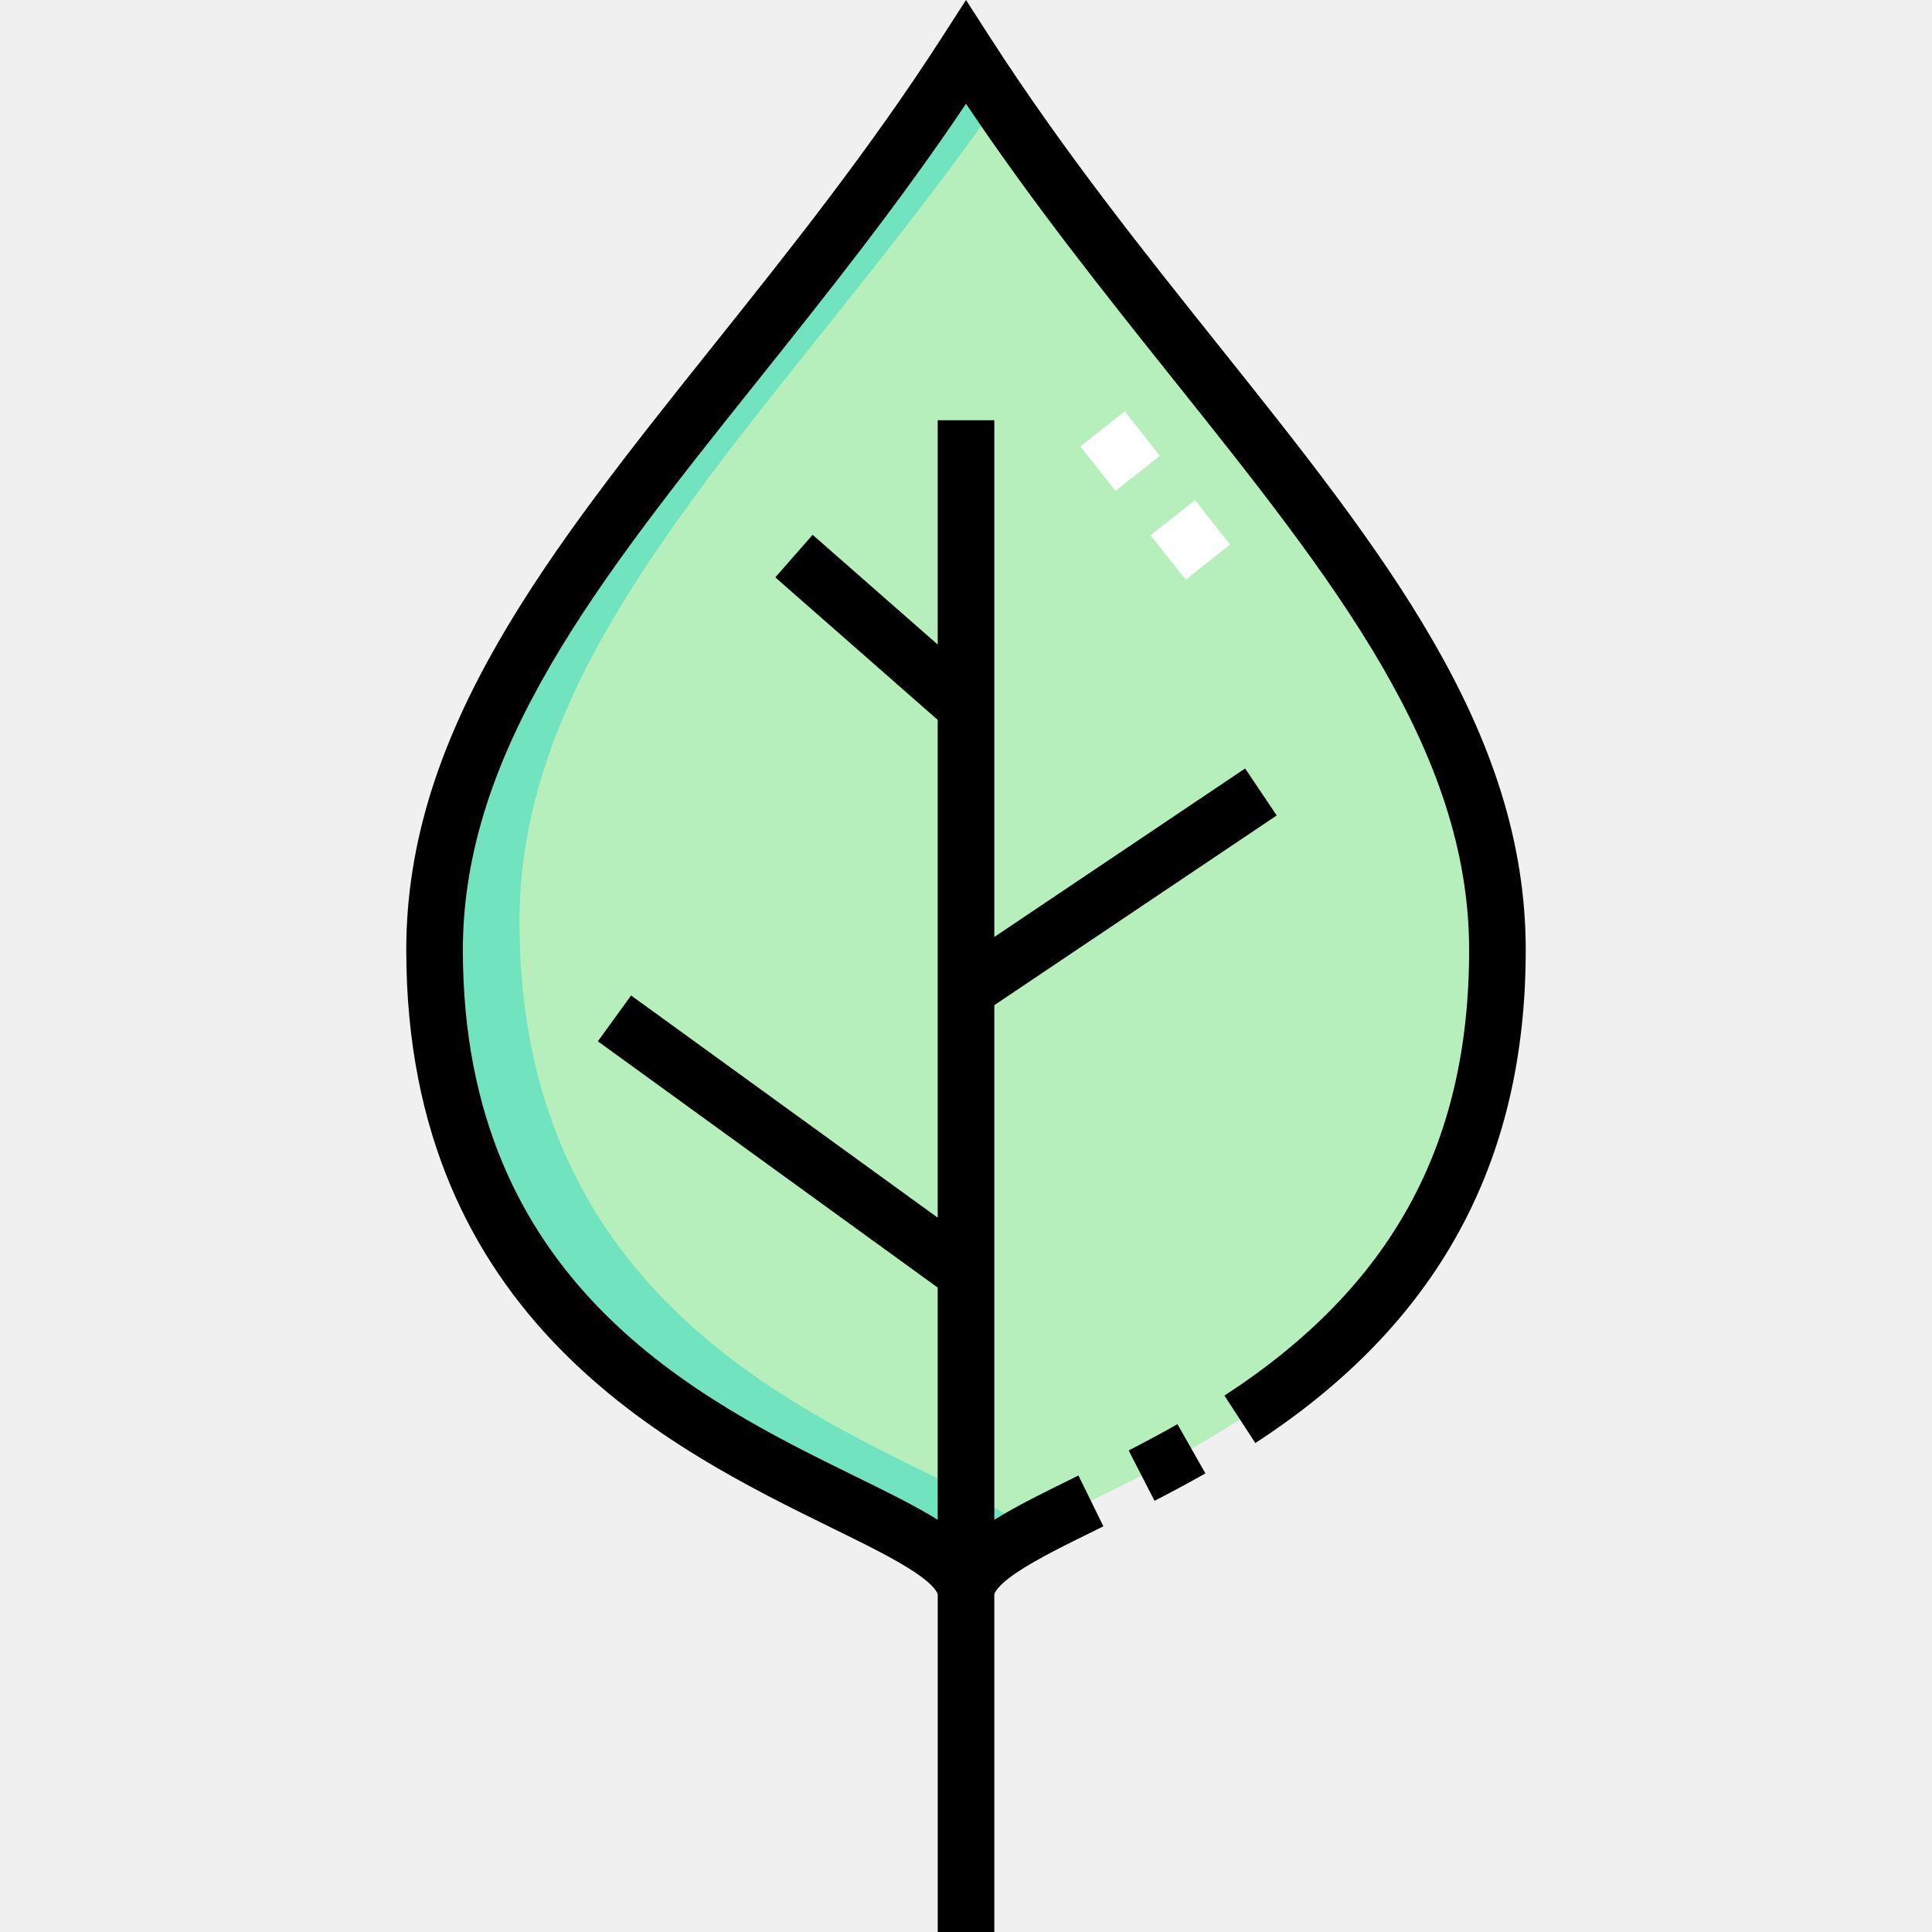
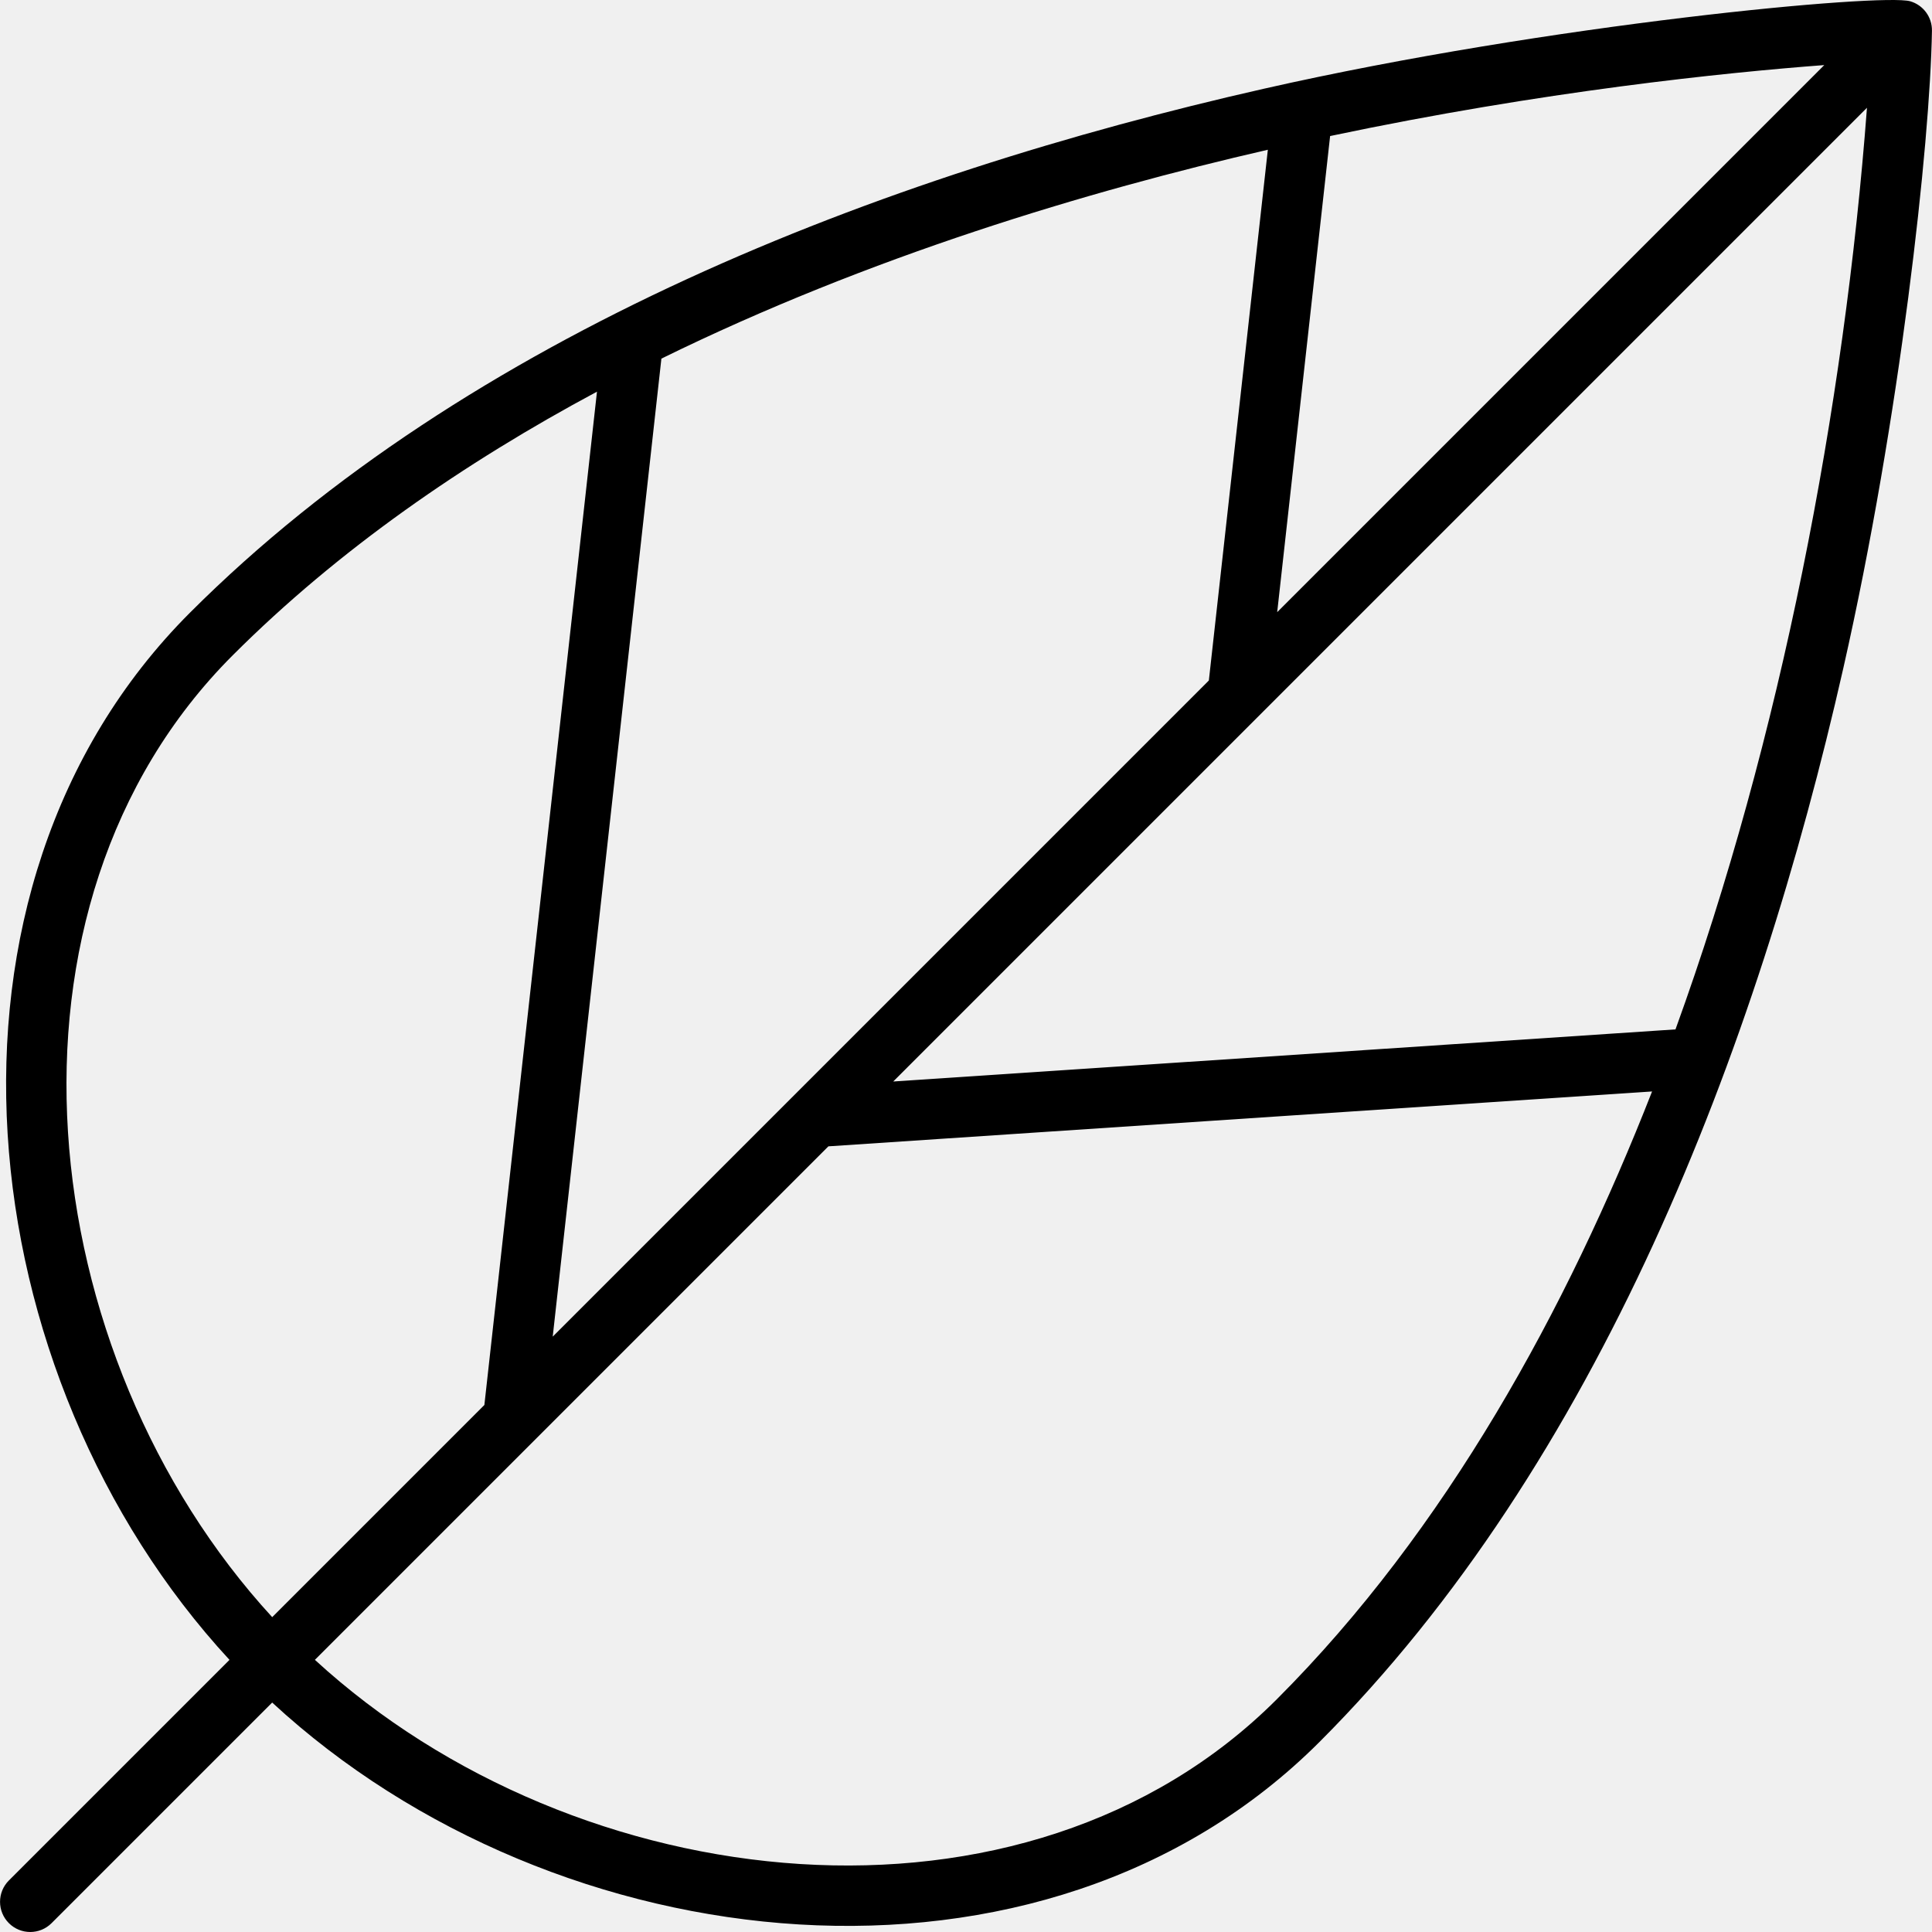
- <svg xmlns="http://www.w3.org/2000/svg" id="Capa_1" enable-background="new 0 0 511.939 511.939" height="512" viewBox="0 0 511.939 511.939" width="512">
+ <svg xmlns="http://www.w3.org/2000/svg" id="Layer_1" enable-background="new 0 0 512.018 512.018" height="512" viewBox="0 0 512.018 512.018" width="512">
  <g>
-     <g>
-       <path clip-rule="evenodd" d="m255.97 422.48c.203-27.552 140.818-35.62 140.818-170.758 0-81.912-80.024-143.458-140.819-237.869-60.794 94.411-140.819 155.956-140.819 237.869.001 135.138 140.617 143.206 140.82 170.758z" fill="#b6efbb" fill-rule="evenodd" />
-       <path clip-rule="evenodd" d="m255.97 422.48c.044-5.967 6.68-11.021 17.041-16.649-25.889-22.057-135.36-42.362-135.36-161.61 0-75.818 68.559-134.191 126.97-217.325-2.919-4.28-5.806-8.626-8.651-13.044-60.794 94.411-140.819 155.956-140.819 237.869 0 135.139 140.616 143.207 140.819 170.759z" fill="#71e4bf" fill-rule="evenodd" />
-       <g>
-         <path d="m314.186 153.604-9.304-11.766 11.766-9.305 9.304 11.766zm-18.608-23.532-9.304-11.766 11.766-9.305 9.304 11.766z" fill="#fff" />
-       </g>
-     </g>
-     <g>
-       <path d="m299.069 384.339 6.855 13.342c4.913-2.524 9.323-4.901 13.484-7.266l-7.413-13.041c-3.974 2.26-8.203 4.538-12.926 6.965z" />
-       <path d="m322.993 91.637c-20.365-25.506-41.423-51.882-60.718-81.845l-6.305-9.792-6.306 9.792c-19.294 29.963-40.353 56.339-60.718 81.845-43.622 54.636-81.295 101.82-81.295 160.084 0 97.828 70.482 132.402 112.595 153.06 9.137 4.482 17.029 8.354 22.354 11.958 5.804 3.93 5.871 5.782 5.871 5.801v89.4h15v-89.406c.003-.068.147-1.919 5.87-5.793 5.324-3.605 13.214-7.477 22.351-11.958l.685-.336-6.607-13.467-.684.336c-8.291 4.068-15.679 7.695-21.614 11.394v-136.36l74.829-50.271-8.365-12.451-66.464 44.651v-136.927h-15v59.442l-33.139-29.078-9.894 11.275 43.032 37.76v131.903l-81.246-58.875-8.802 12.146 90.047 65.253v61.53c-5.936-3.699-13.325-7.327-21.618-11.395-41.494-20.354-104.201-51.114-104.201-139.593 0-53.011 36.154-98.293 78.017-150.725 18.42-23.071 37.4-46.843 55.302-73.498 17.901 26.655 36.881 50.427 55.302 73.498 41.863 52.432 78.017 97.714 78.017 150.725 0 51.767-20.603 89.289-64.837 118.087l8.184 12.57c48.215-31.389 71.653-74.127 71.653-130.657 0-58.263-37.674-105.448-81.296-160.083z" />
-     </g>
+     <path d="m512.005 8.143c.057-3.645-2.335-6.813-5.758-7.805-7.36-2.141-95.297 5.952-171.305 23.179-101.965 23.108-210.913 65.17-284.587 138.844-73.458 73.458-58.913 202.452 10.464 277.536l-58.464 58.464c-3.125 3.124-3.125 8.189 0 11.313 3.125 3.125 8.189 3.124 11.313 0l58.464-58.464c75.461 69.726 204.398 83.603 277.536 10.464 73.862-73.862 115.851-183.13 138.845-284.588 15.031-66.321 23.006-139.04 23.492-168.943zm-159.499 27.911c56.462-11.906 104.821-16.836 130.961-18.805l-144.985 144.985zm-16.503 3.633-15.633 140.658-173.889 173.889 28.803-259.193c55.044-27.035 112.943-44.387 160.719-55.354zm-274.335 133.987c28.079-28.079 61.432-51.07 96.544-69.875l-29.842 268.546-56.231 56.231c-63.804-69.493-77.032-188.34-10.471-254.902zm276.687 276.687c-66.526 66.524-185.406 53.335-254.902-10.471l136.09-136.09 218.288-14.543c-22.564 57.62-54.498 116.125-99.476 161.104zm105.682-177.553-207.315 13.812 258.062-258.061c-5.942 79.001-22.785 167.222-50.747 244.249z" />
  </g>
</svg>
